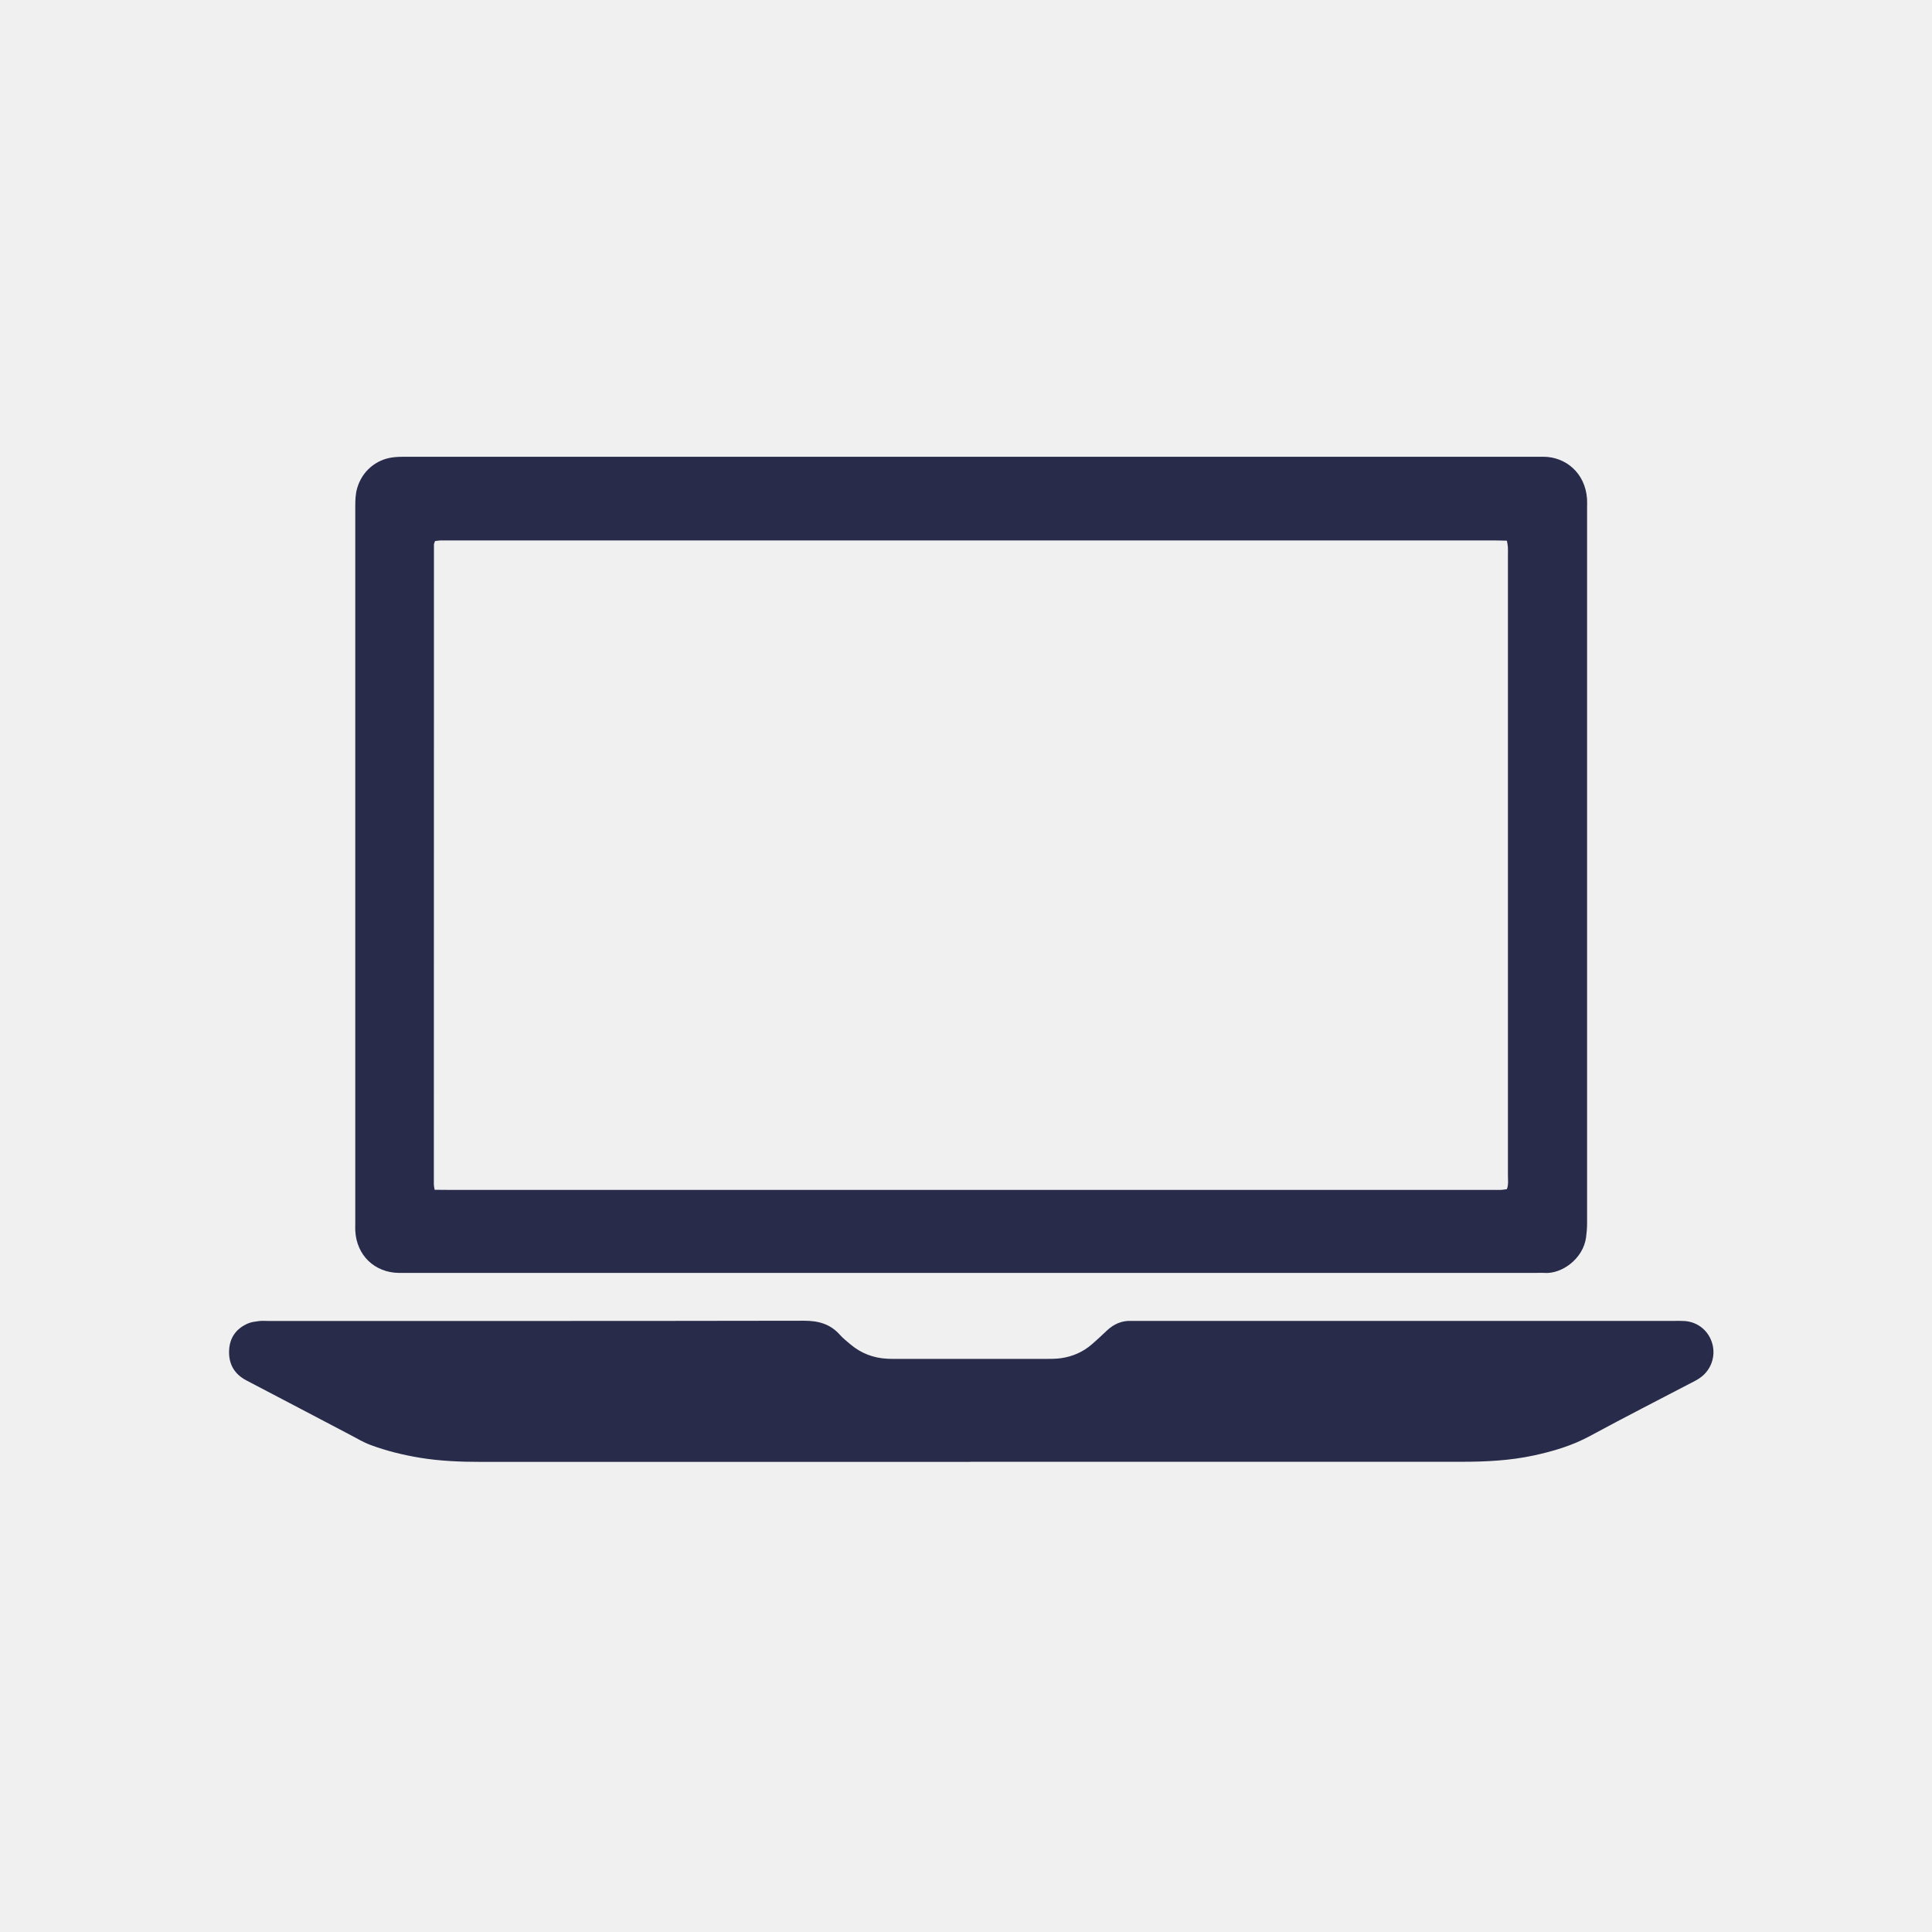
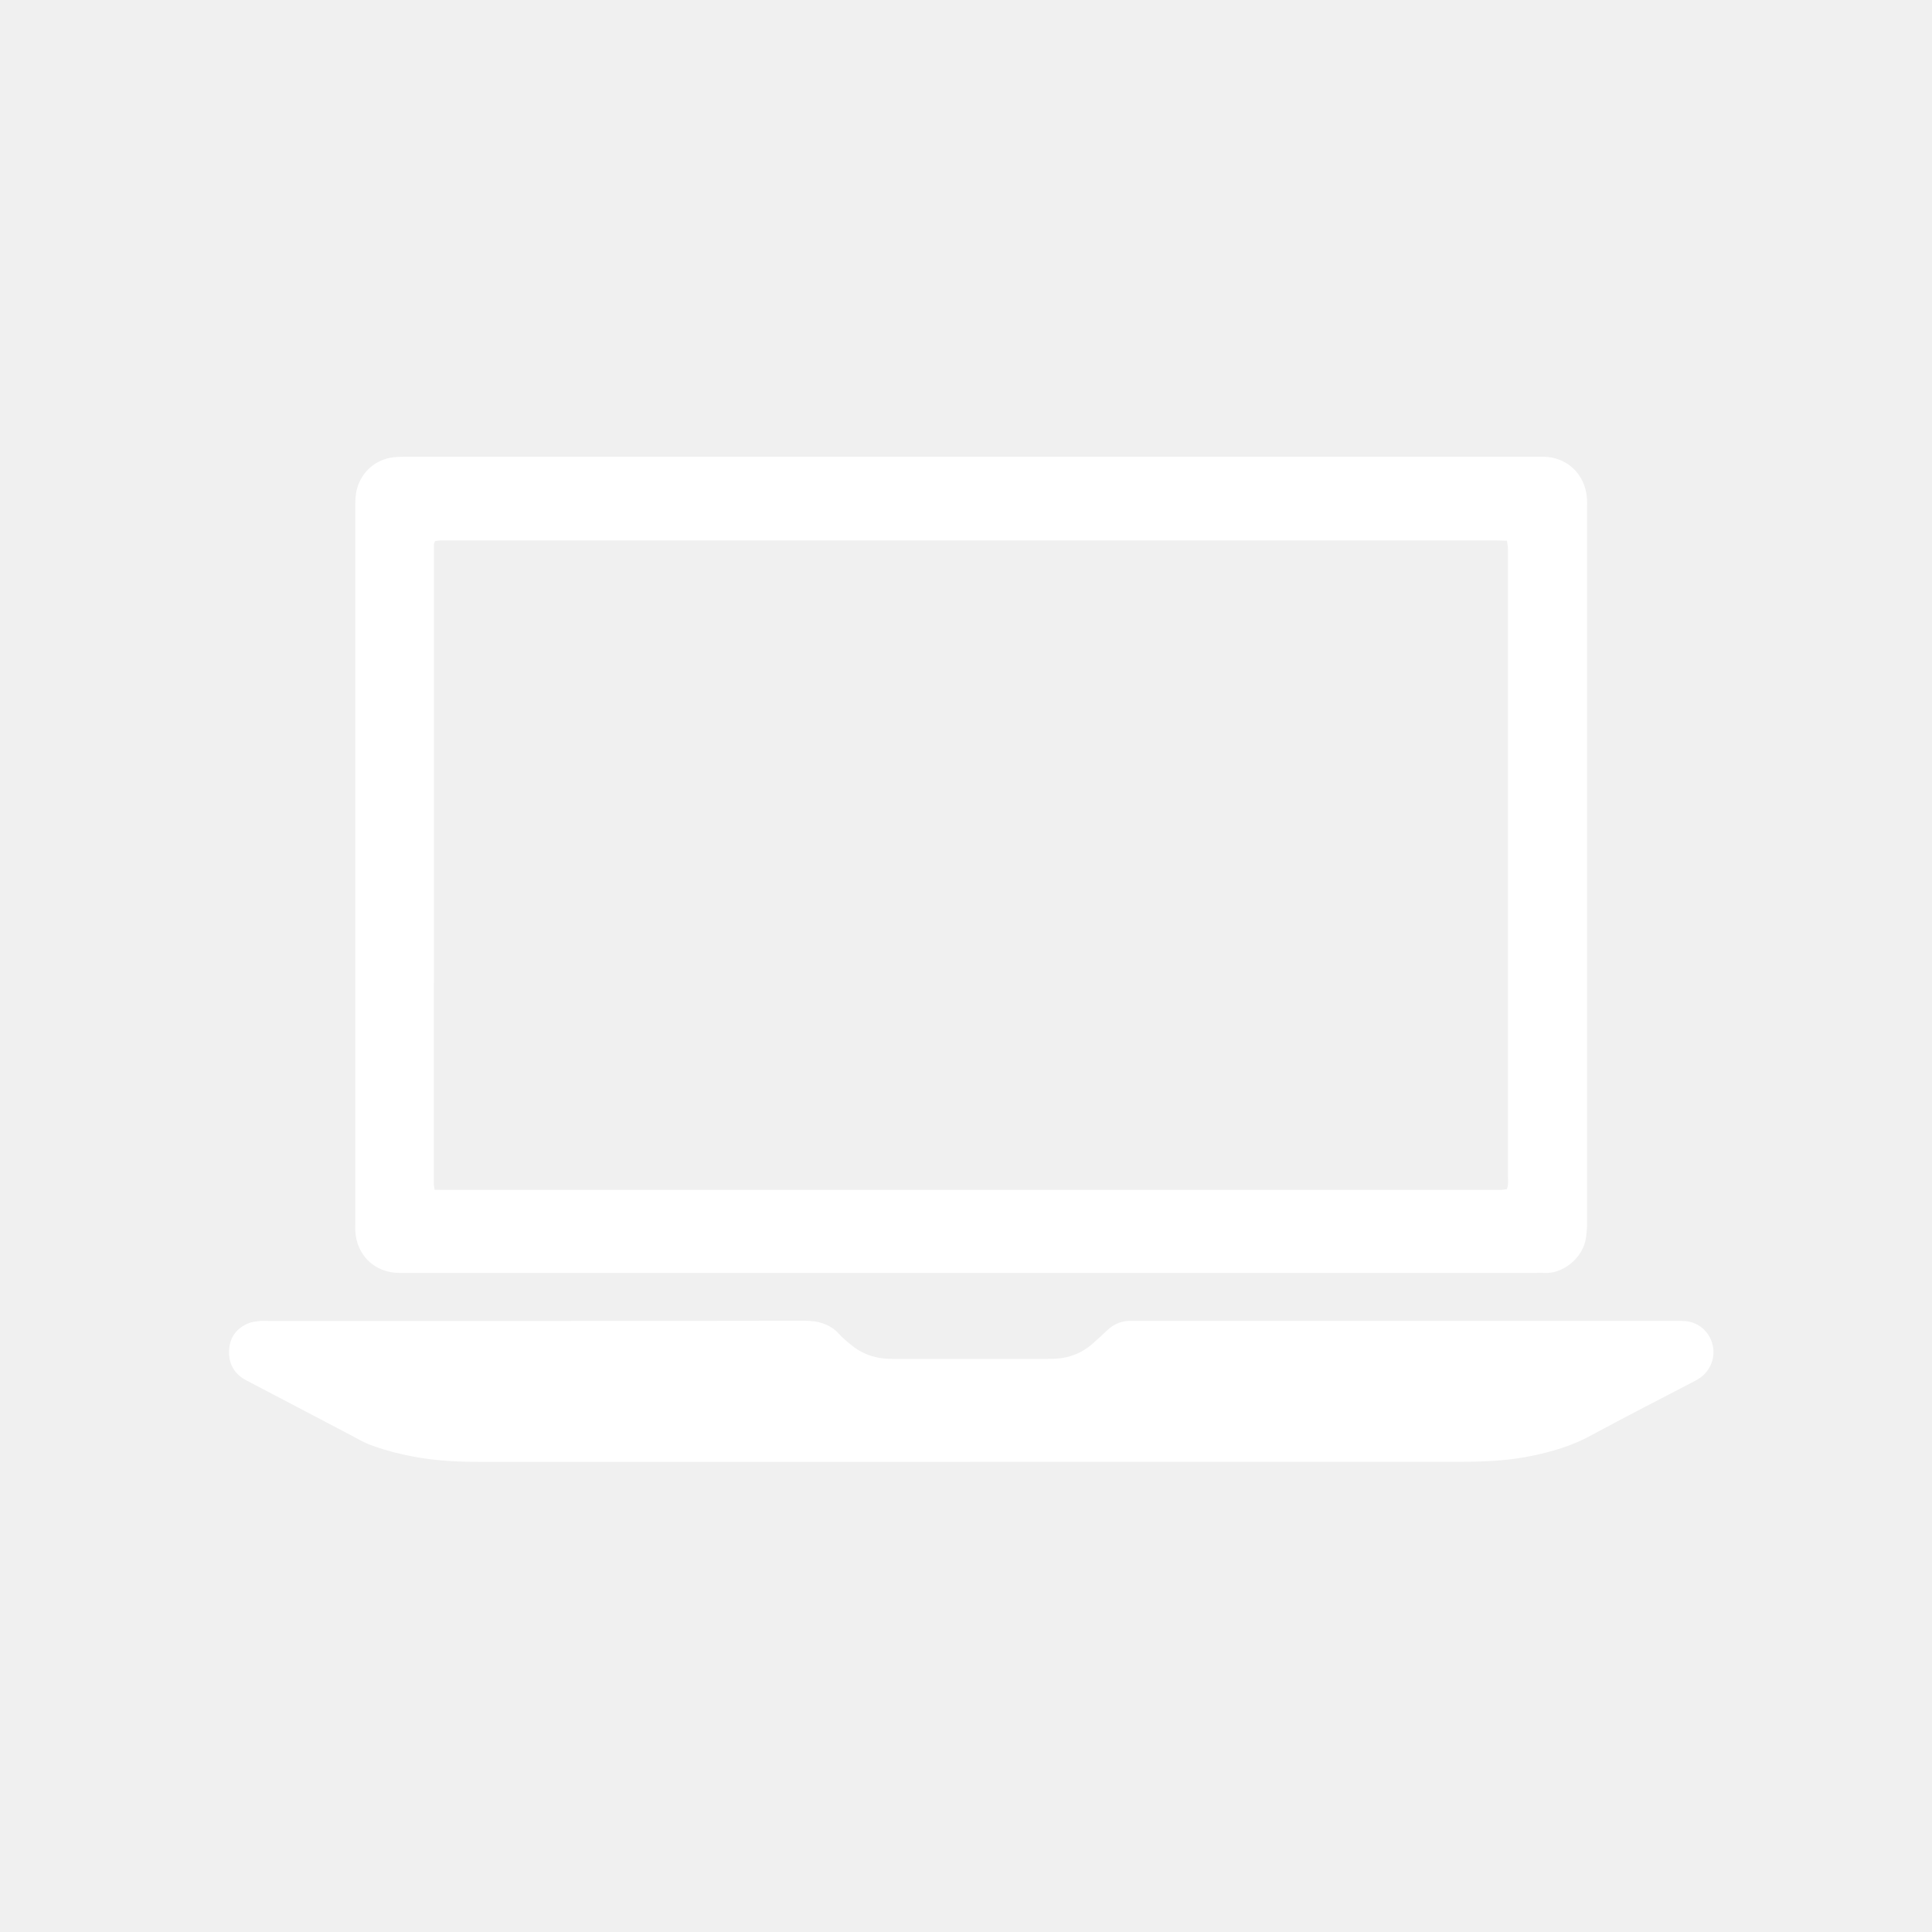
<svg xmlns="http://www.w3.org/2000/svg" id="Layer_1" data-name="Layer 1" viewBox="0 0 360 360">
  <defs>
    <style>
      .cls-1 {
-         fill: #282b4a;
+         fill: #fff;
      }
    </style>
  </defs>
  <path class="cls-1" d="M180.79,237.19H74.4c-4.59-.03-7.97-3.28-8.2-7.88-.02-.45,0-.89,0-1.34V94.36c0-1.15,.03-2.29,.36-3.42,.91-3.12,3.49-5.35,6.74-5.73,.82-.1,1.66-.1,2.49-.1h211.83c4.06,.02,7.76,2.96,8.1,7.84,.04,.51,.01,1.02,.01,1.53V227.9c0,.89-.07,1.79-.19,2.67-.54,3.98-4.51,6.85-7.76,6.62-.57-.04-1.15,0-1.72,0h-105.27Zm-99.78-15.49c.96,0,1.78,.02,2.6,.02h194.56c.51,0,1.02,.02,1.53,0,.37-.02,.73-.09,1.09-.14,.32-.89,.19-1.72,.19-2.54V103.45c0-.51,.02-1.02-.01-1.53-.02-.36-.11-.72-.18-1.17-.93-.02-1.75-.05-2.57-.05H83.66c-.51,0-1.02-.01-1.53,0-.36,.01-.73,.08-1.07,.12-.09,.3-.2,.48-.2,.66-.01,39.74-.02,79.49-.02,119.23,0,.25,.07,.49,.15,1h.02Z" />
-   <path class="cls-1" d="M180.79,272.4H89.56c-3.77,0-7.53-.15-11.26-.76-3.16-.52-6.26-1.28-9.25-2.39-1.31-.48-2.53-1.22-3.77-1.87-6.45-3.38-12.88-6.78-19.33-10.14-2.29-1.19-3.37-3.08-3.26-5.61,.1-2.39,1.34-4.09,3.53-5.03,.63-.27,1.35-.35,2.04-.44,.57-.07,1.15-.02,1.72-.02,33.28,0,66.57,.02,99.85-.04,2.67,0,4.88,.6,6.67,2.62,.59,.66,1.3,1.22,1.99,1.8,1.97,1.66,4.26,2.53,6.83,2.66,.57,.03,1.15,.03,1.72,.03h27.79c.96,0,1.92,0,2.87-.13,2.2-.31,4.17-1.19,5.84-2.66,.91-.8,1.81-1.62,2.68-2.46,1.31-1.25,2.84-1.92,4.67-1.83,.32,.02,.64,0,.96,0h100.23c.64,0,1.28-.02,1.92,.03,2.46,.21,4.44,1.89,5.08,4.28,.63,2.35-.27,4.86-2.26,6.27-.31,.22-.64,.42-.98,.6-6.5,3.4-13.05,6.73-19.5,10.23-3.36,1.83-6.93,2.89-10.62,3.68-4.39,.94-8.85,1.16-13.33,1.16h-91.61v.02Z" />
+   <path class="cls-1" d="M180.79,272.4H89.56c-3.77,0-7.53-.15-11.26-.76-3.16-.52-6.26-1.28-9.25-2.39-1.31-.48-2.53-1.22-3.77-1.87-6.45-3.38-12.88-6.78-19.33-10.14-2.29-1.19-3.37-3.08-3.26-5.61,.1-2.39,1.34-4.09,3.53-5.03,.63-.27,1.35-.35,2.04-.44,.57-.07,1.15-.02,1.72-.02,33.28,0,66.57,.02,99.85-.04,2.67,0,4.88,.6,6.67,2.62,.59,.66,1.3,1.22,1.99,1.8,1.97,1.66,4.26,2.53,6.83,2.66,.57,.03,1.15,.03,1.72,.03h27.79c.96,0,1.92,0,2.87-.13,2.2-.31,4.17-1.19,5.84-2.66,.91-.8,1.81-1.62,2.68-2.46,1.31-1.25,2.84-1.92,4.67-1.83,.32,.02,.64,0,.96,0h100.23c.64,0,1.28-.02,1.92,.03,2.46,.21,4.44,1.89,5.08,4.28,.63,2.35-.27,4.86-2.26,6.27-.31,.22-.64,.42-.98,.6-6.5,3.4-13.05,6.73-19.5,10.23-3.36,1.83-6.93,2.89-10.62,3.68-4.39,.94-8.85,1.16-13.33,1.16h-91.61v.02h0Z" />
</svg>
